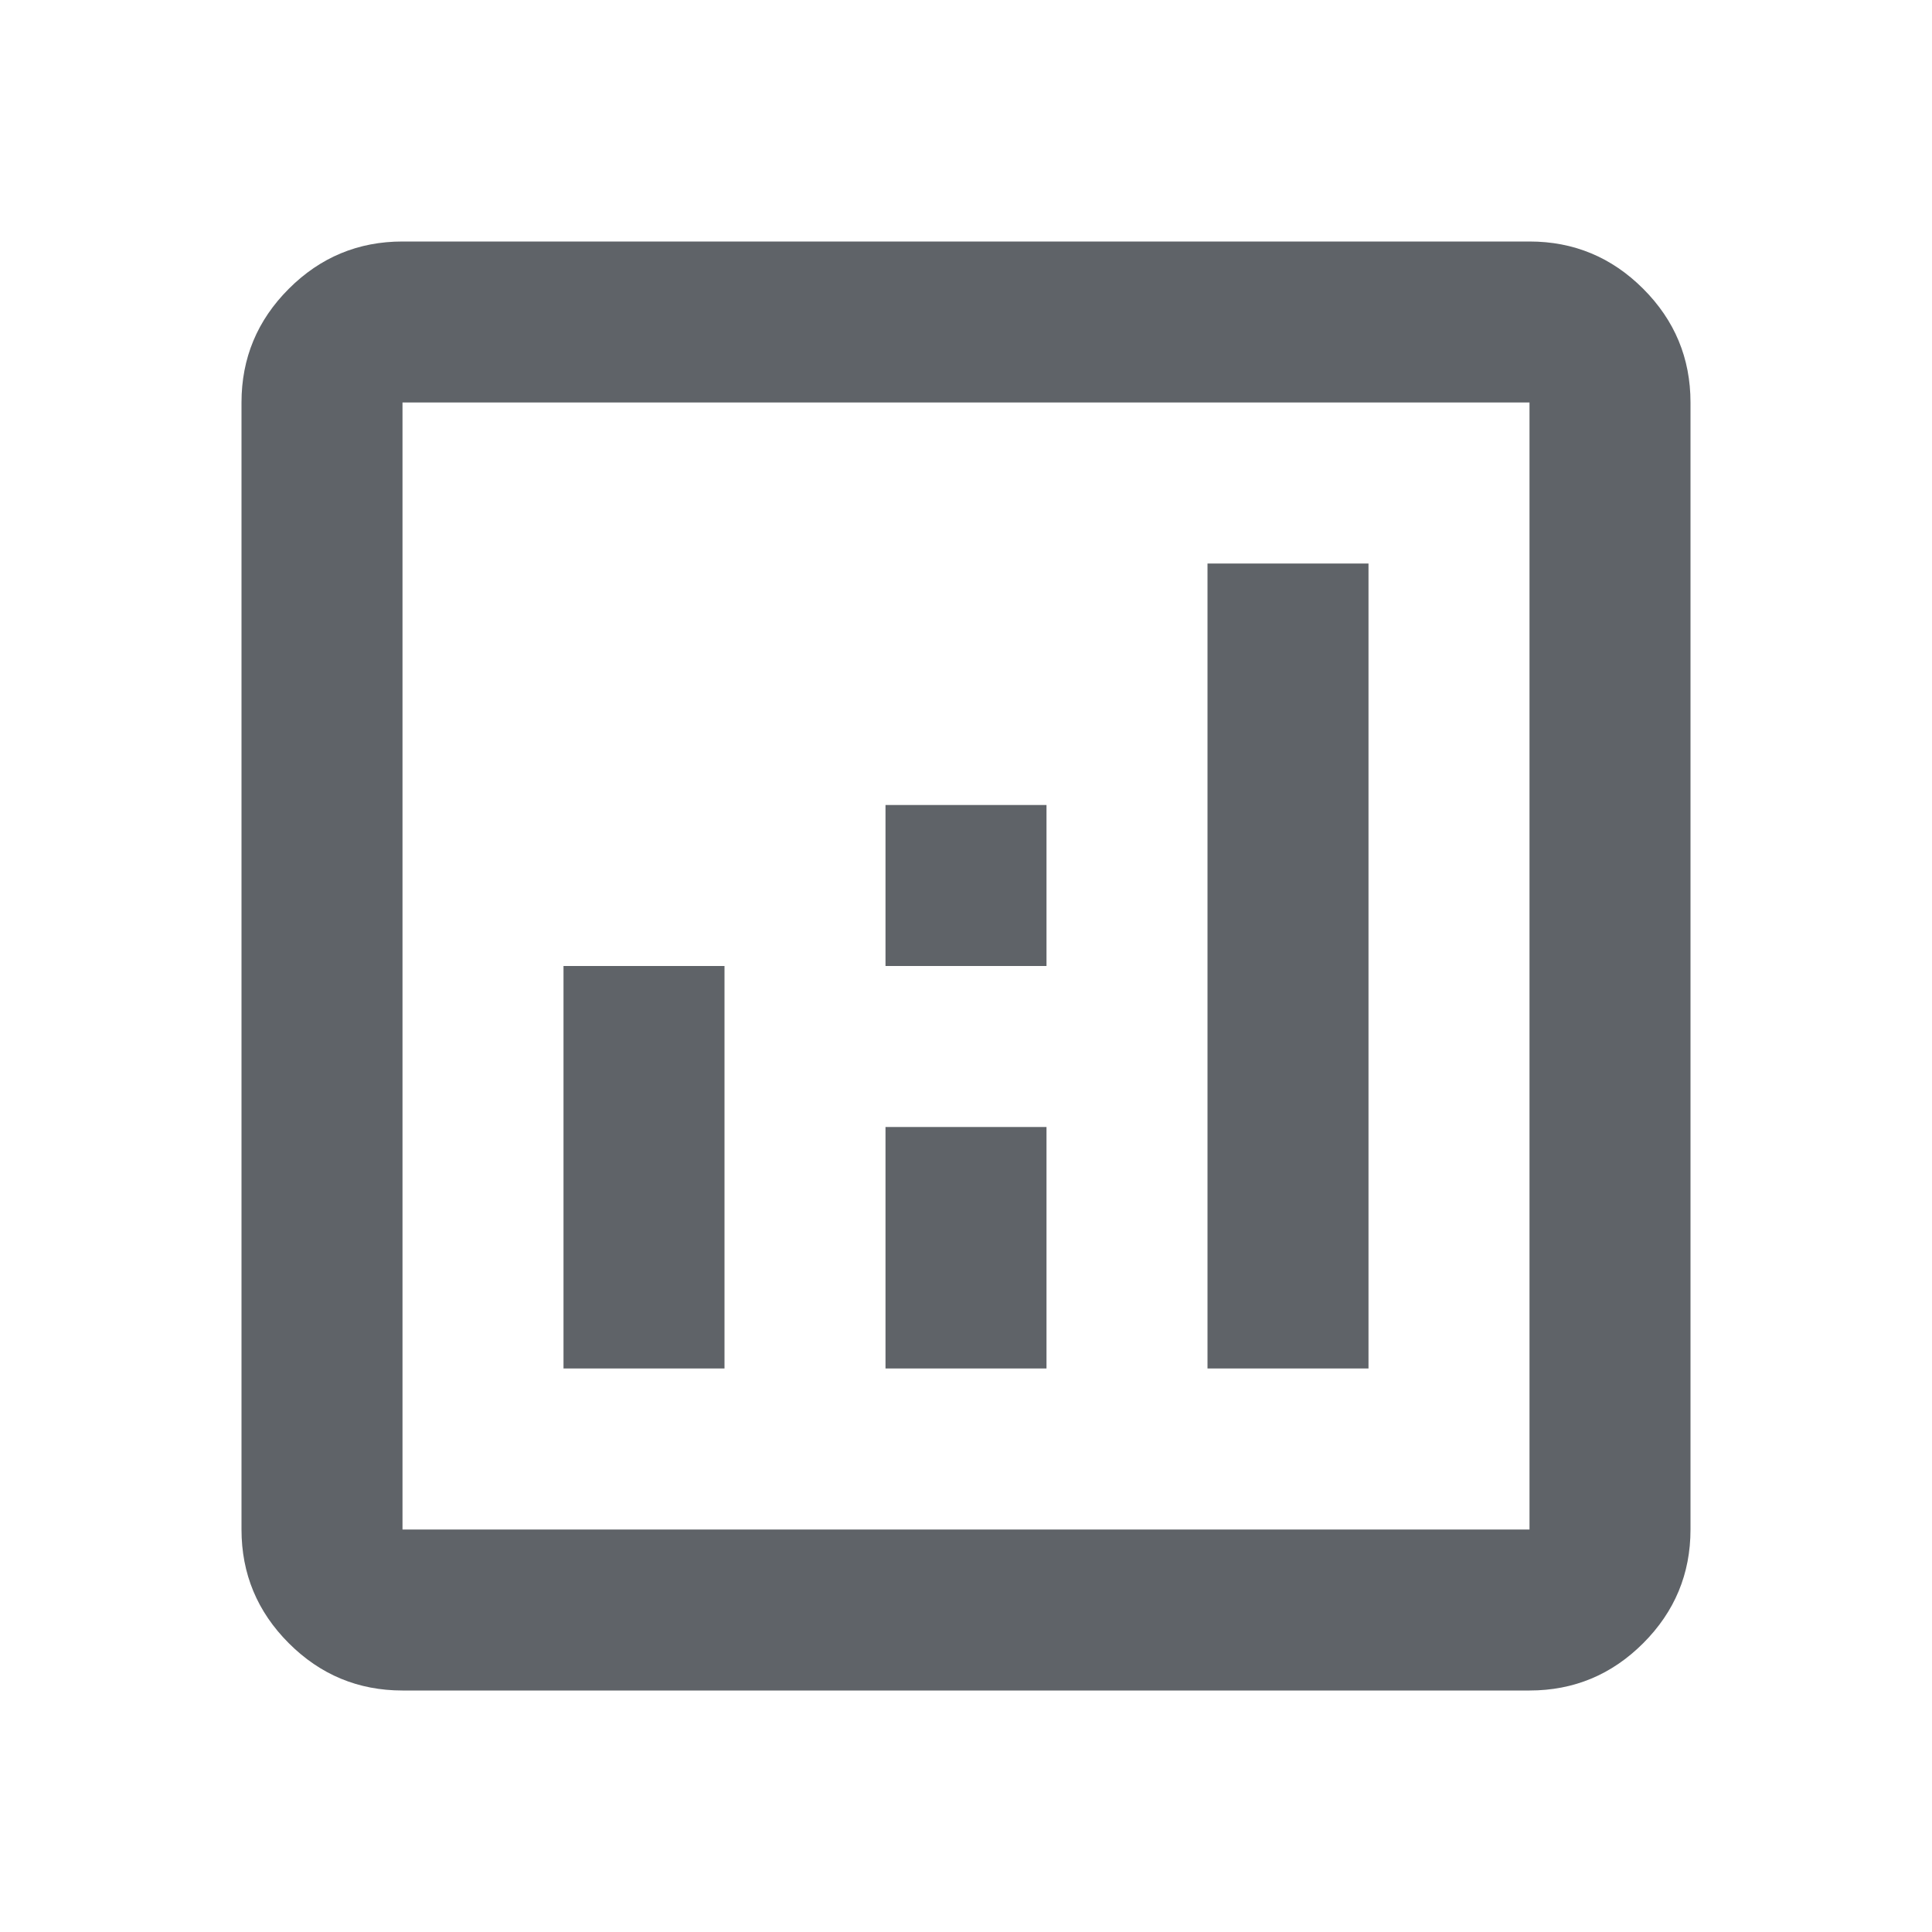
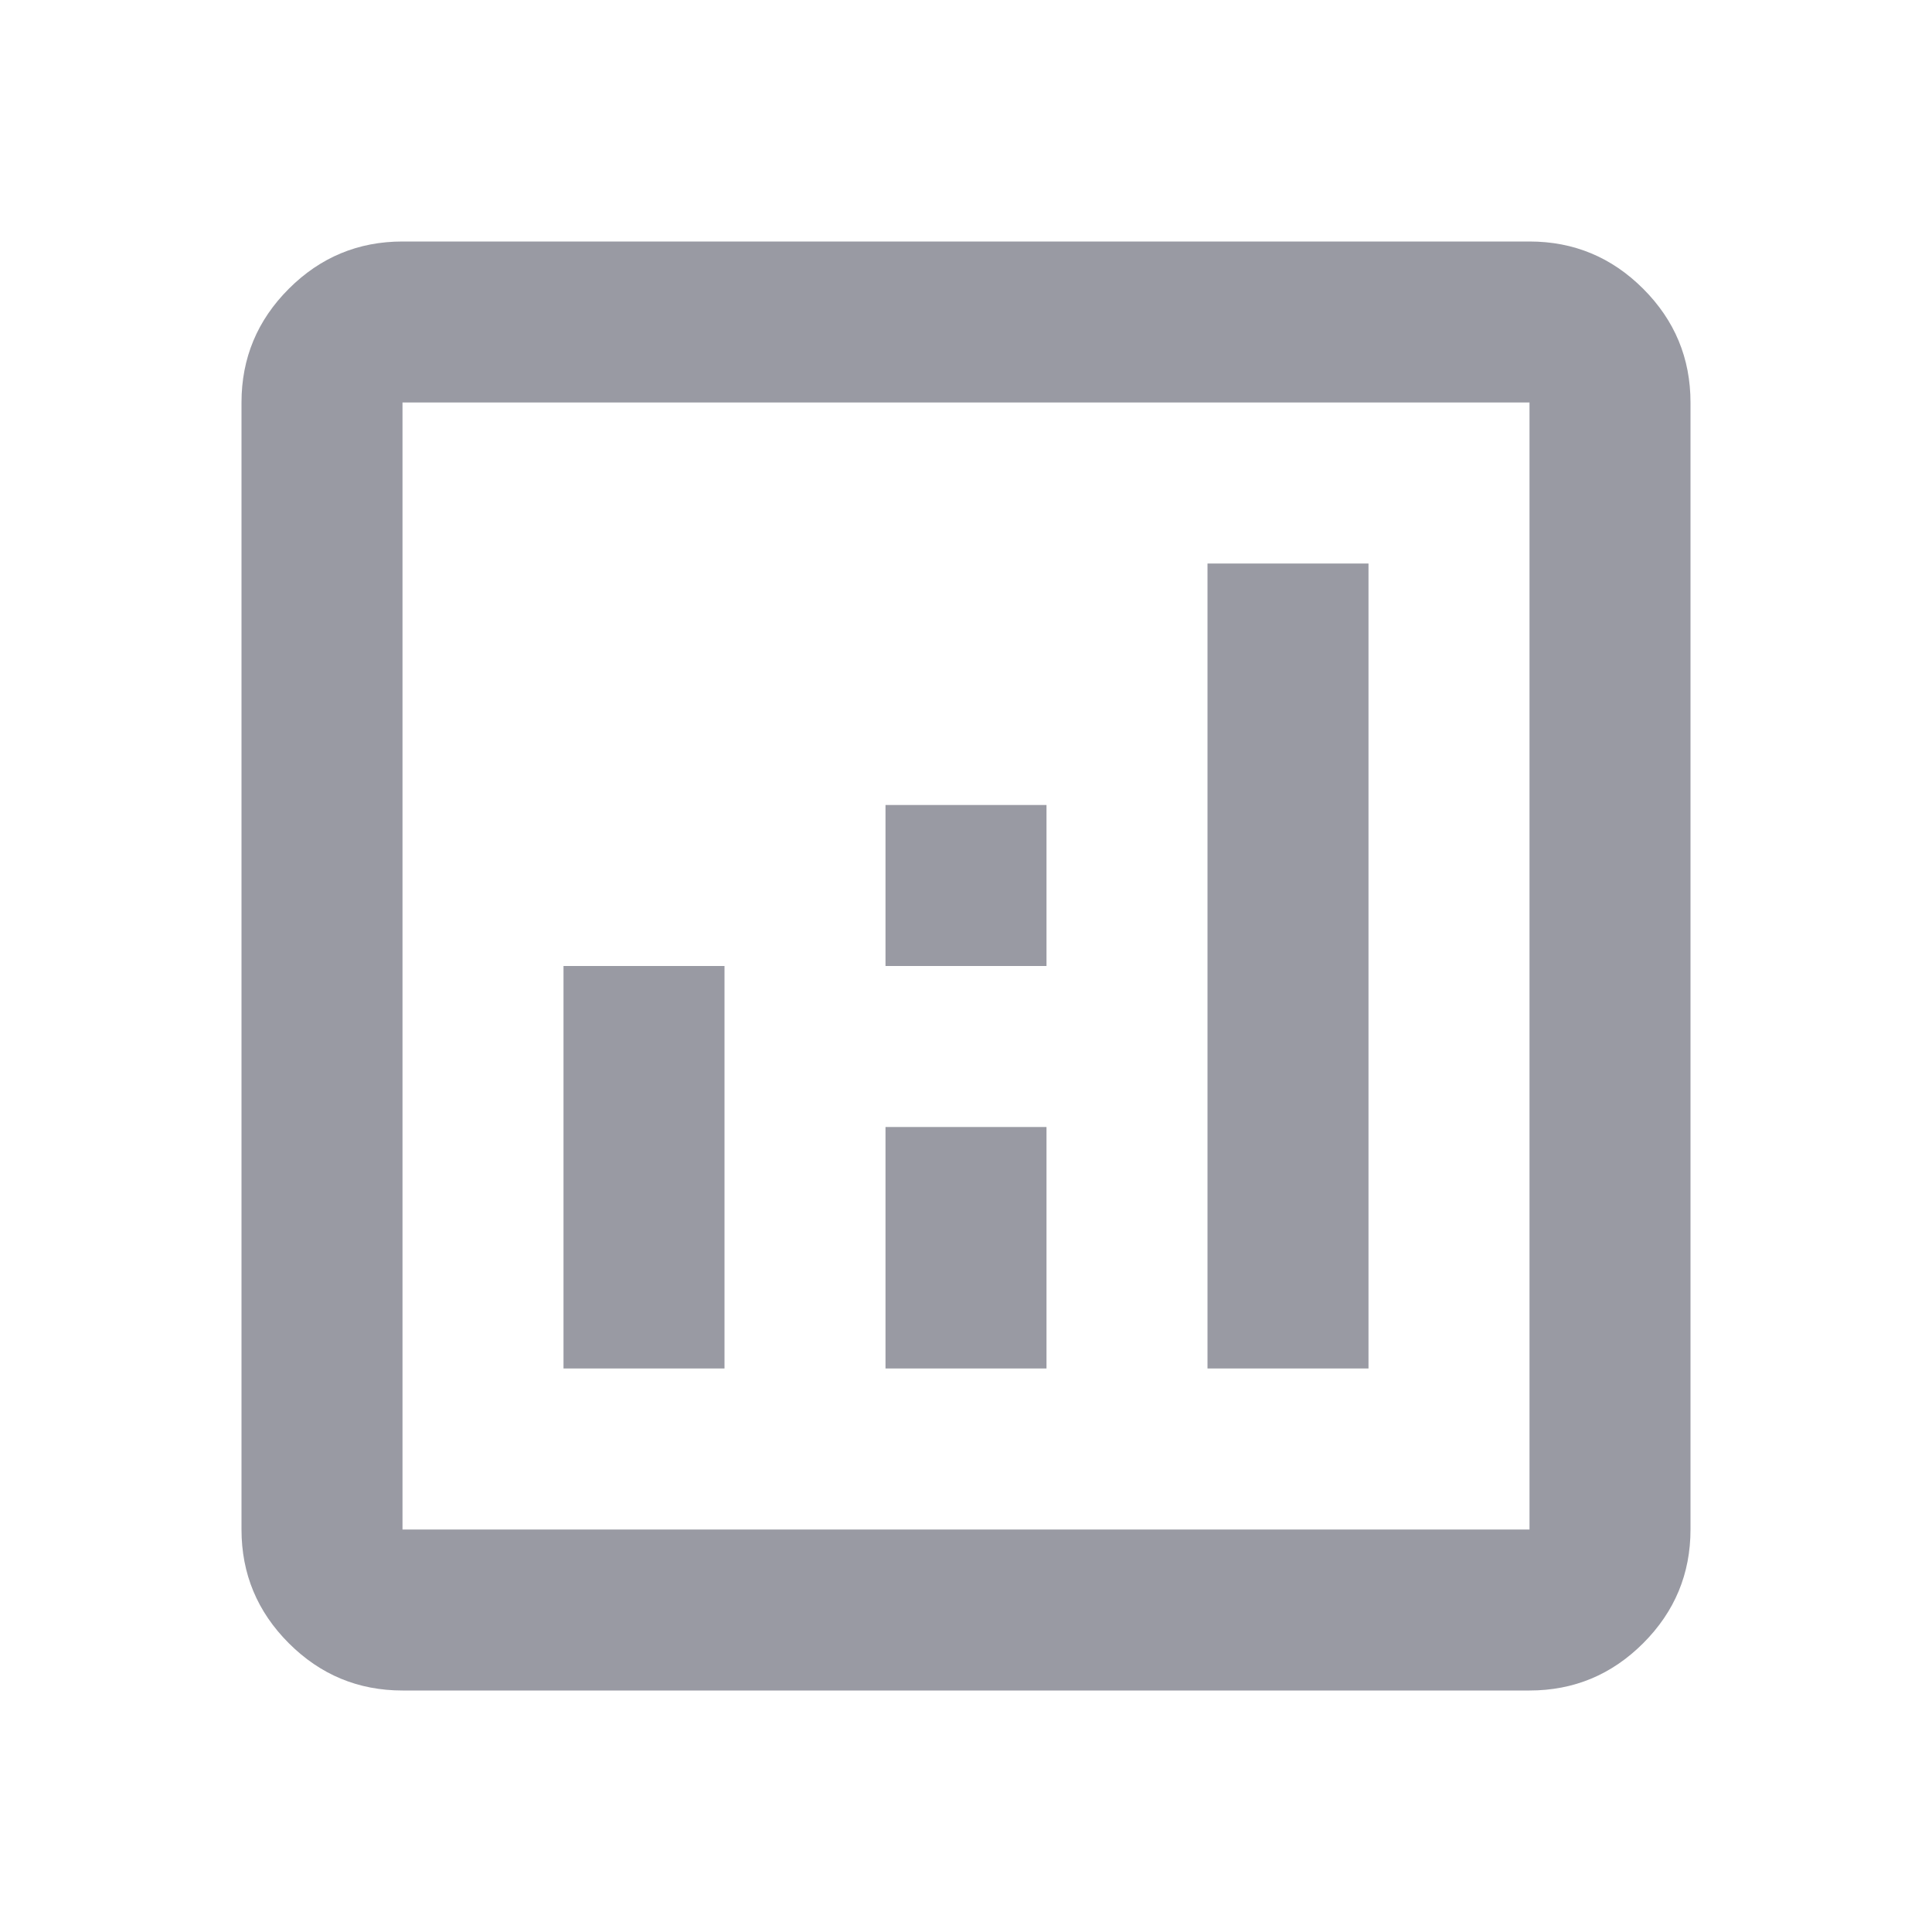
- <svg xmlns="http://www.w3.org/2000/svg" height="24px" viewBox="0 -960 960 960" width="24px" fill="#5f6368">
+ <svg xmlns="http://www.w3.org/2000/svg" height="24px" viewBox="0 -960 960 960" width="24px" fill="#999AA3">
  <path d="M280-280h80v-200h-80v200Zm320 0h80v-400h-80v400Zm-160 0h80v-120h-80v120Zm0-200h80v-80h-80v80ZM200-120q-33 0-56.5-23.5T120-200v-560q0-33 23.5-56.5T200-840h560q33 0 56.5 23.5T840-760v560q0 33-23.5 56.5T760-120H200Zm0-80h560v-560H200v560Zm0-560v560-560Z" />
</svg>
